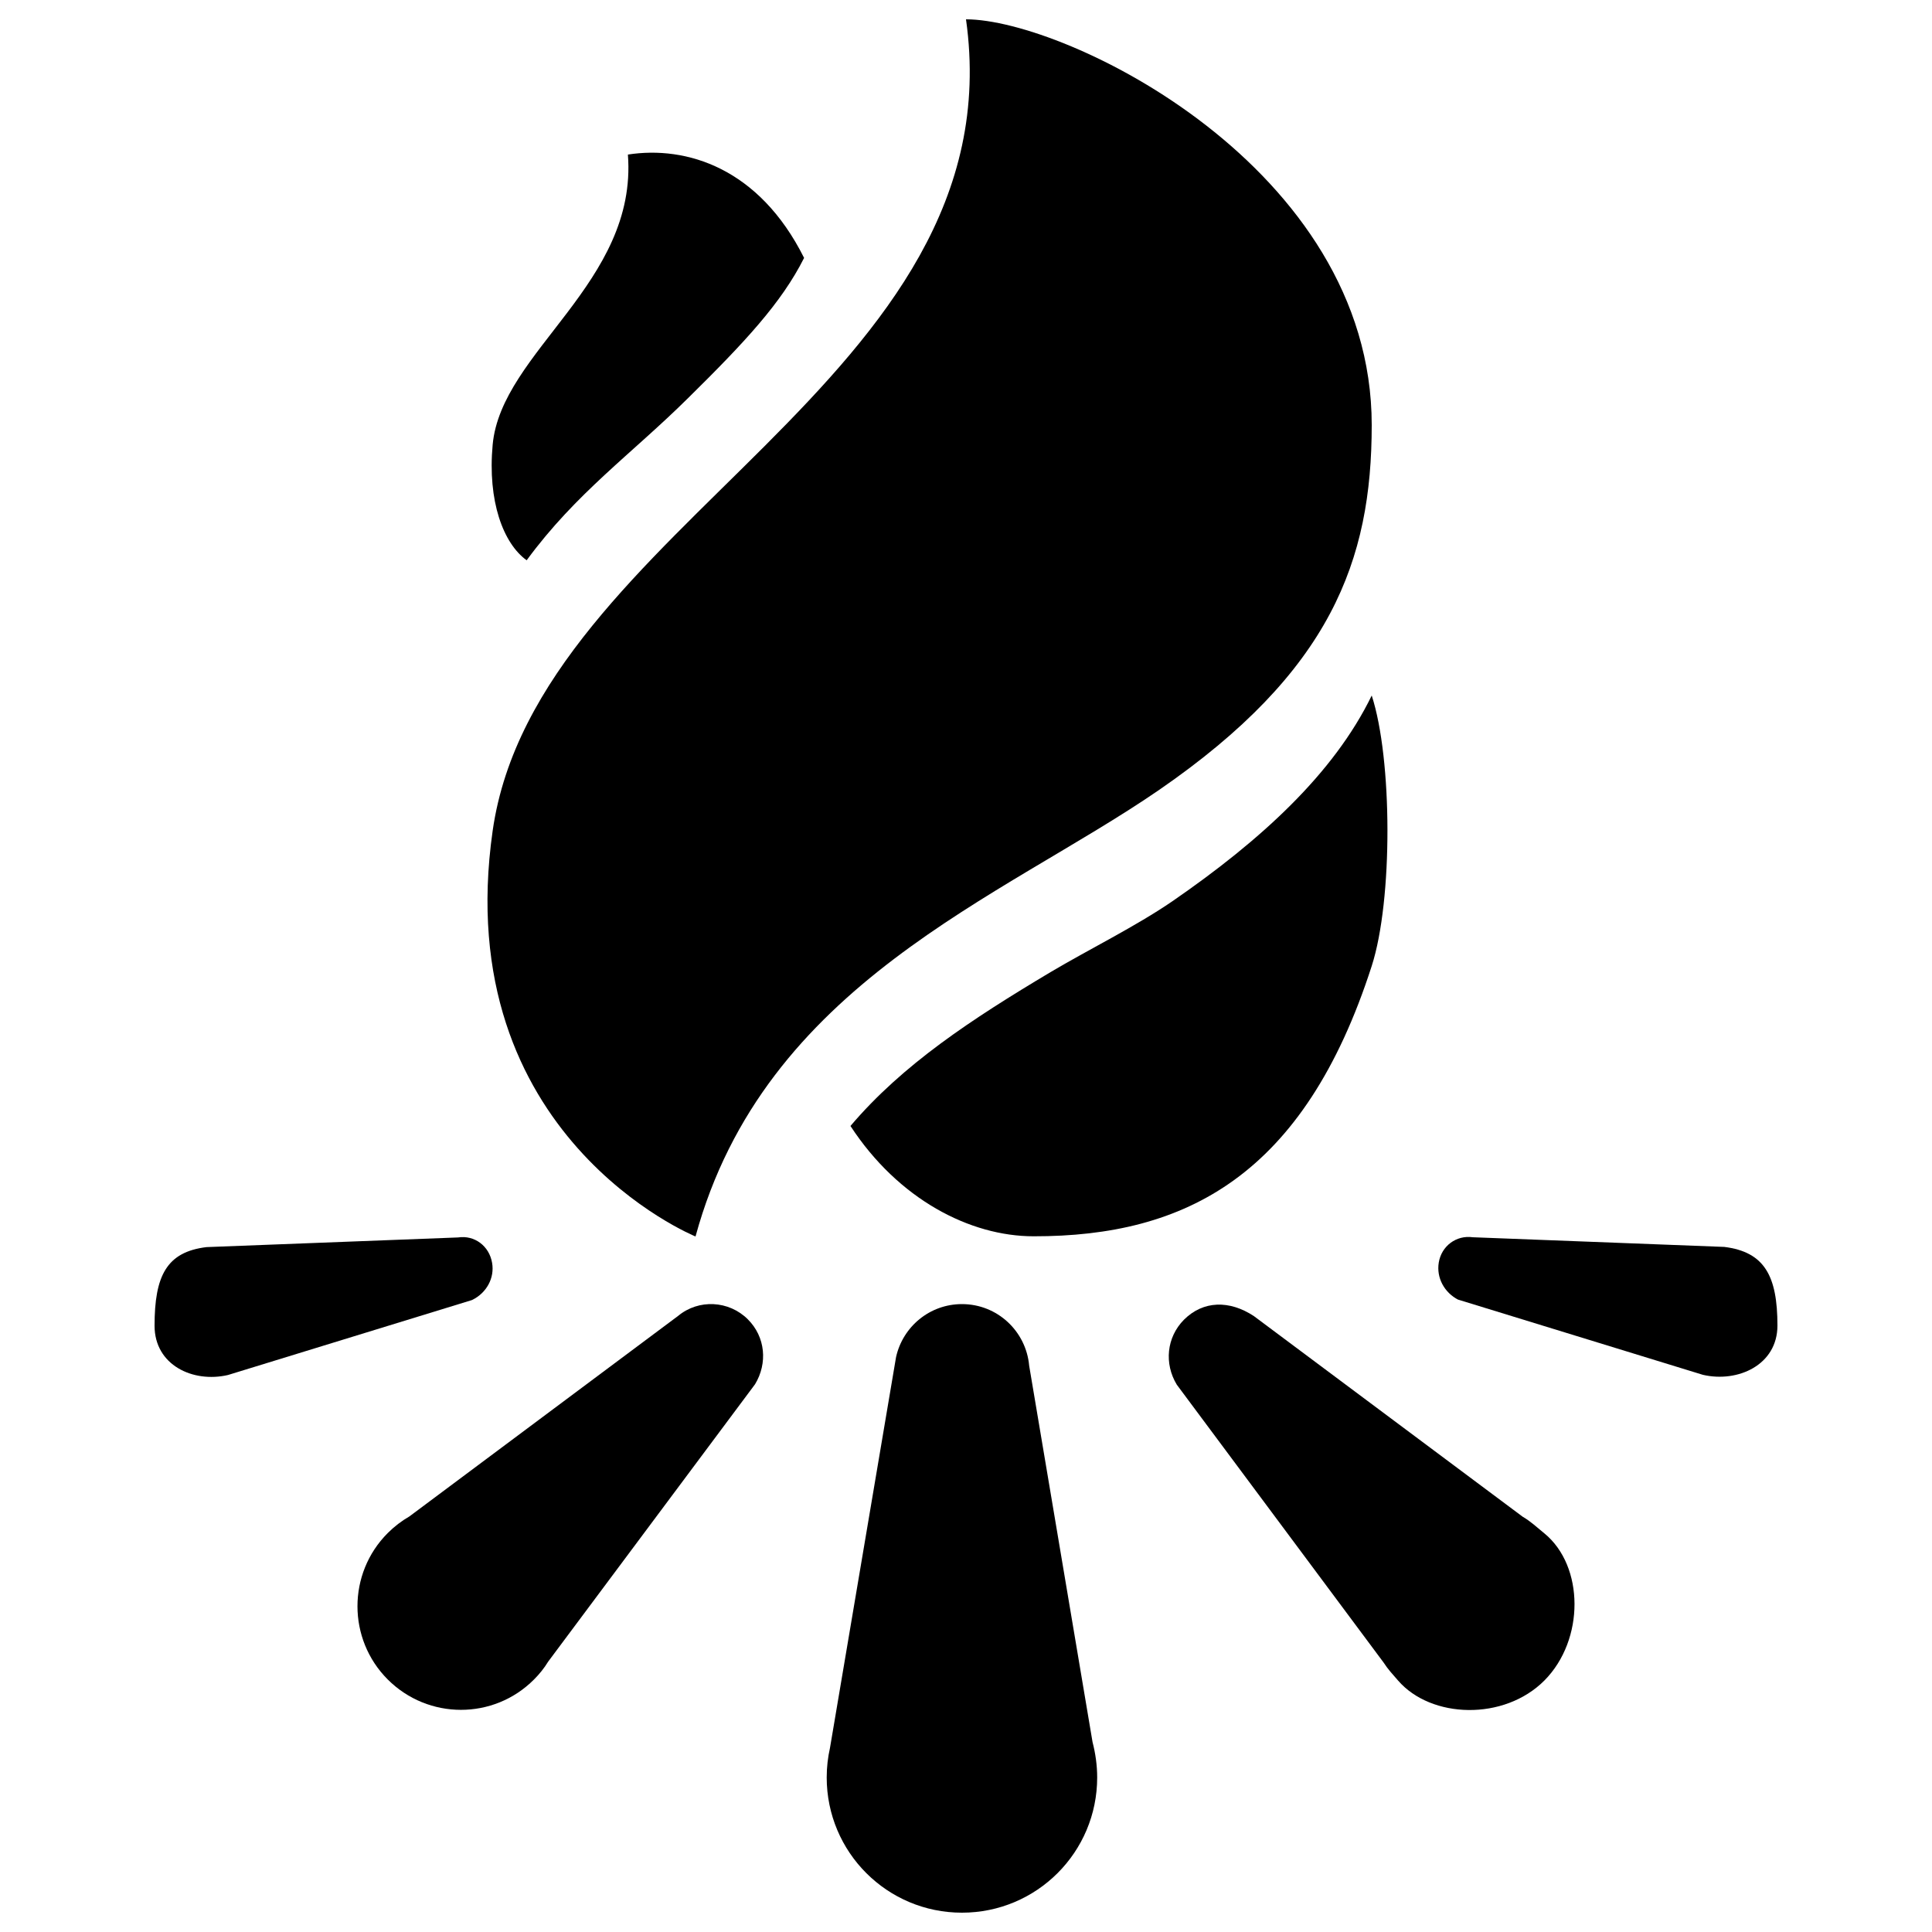
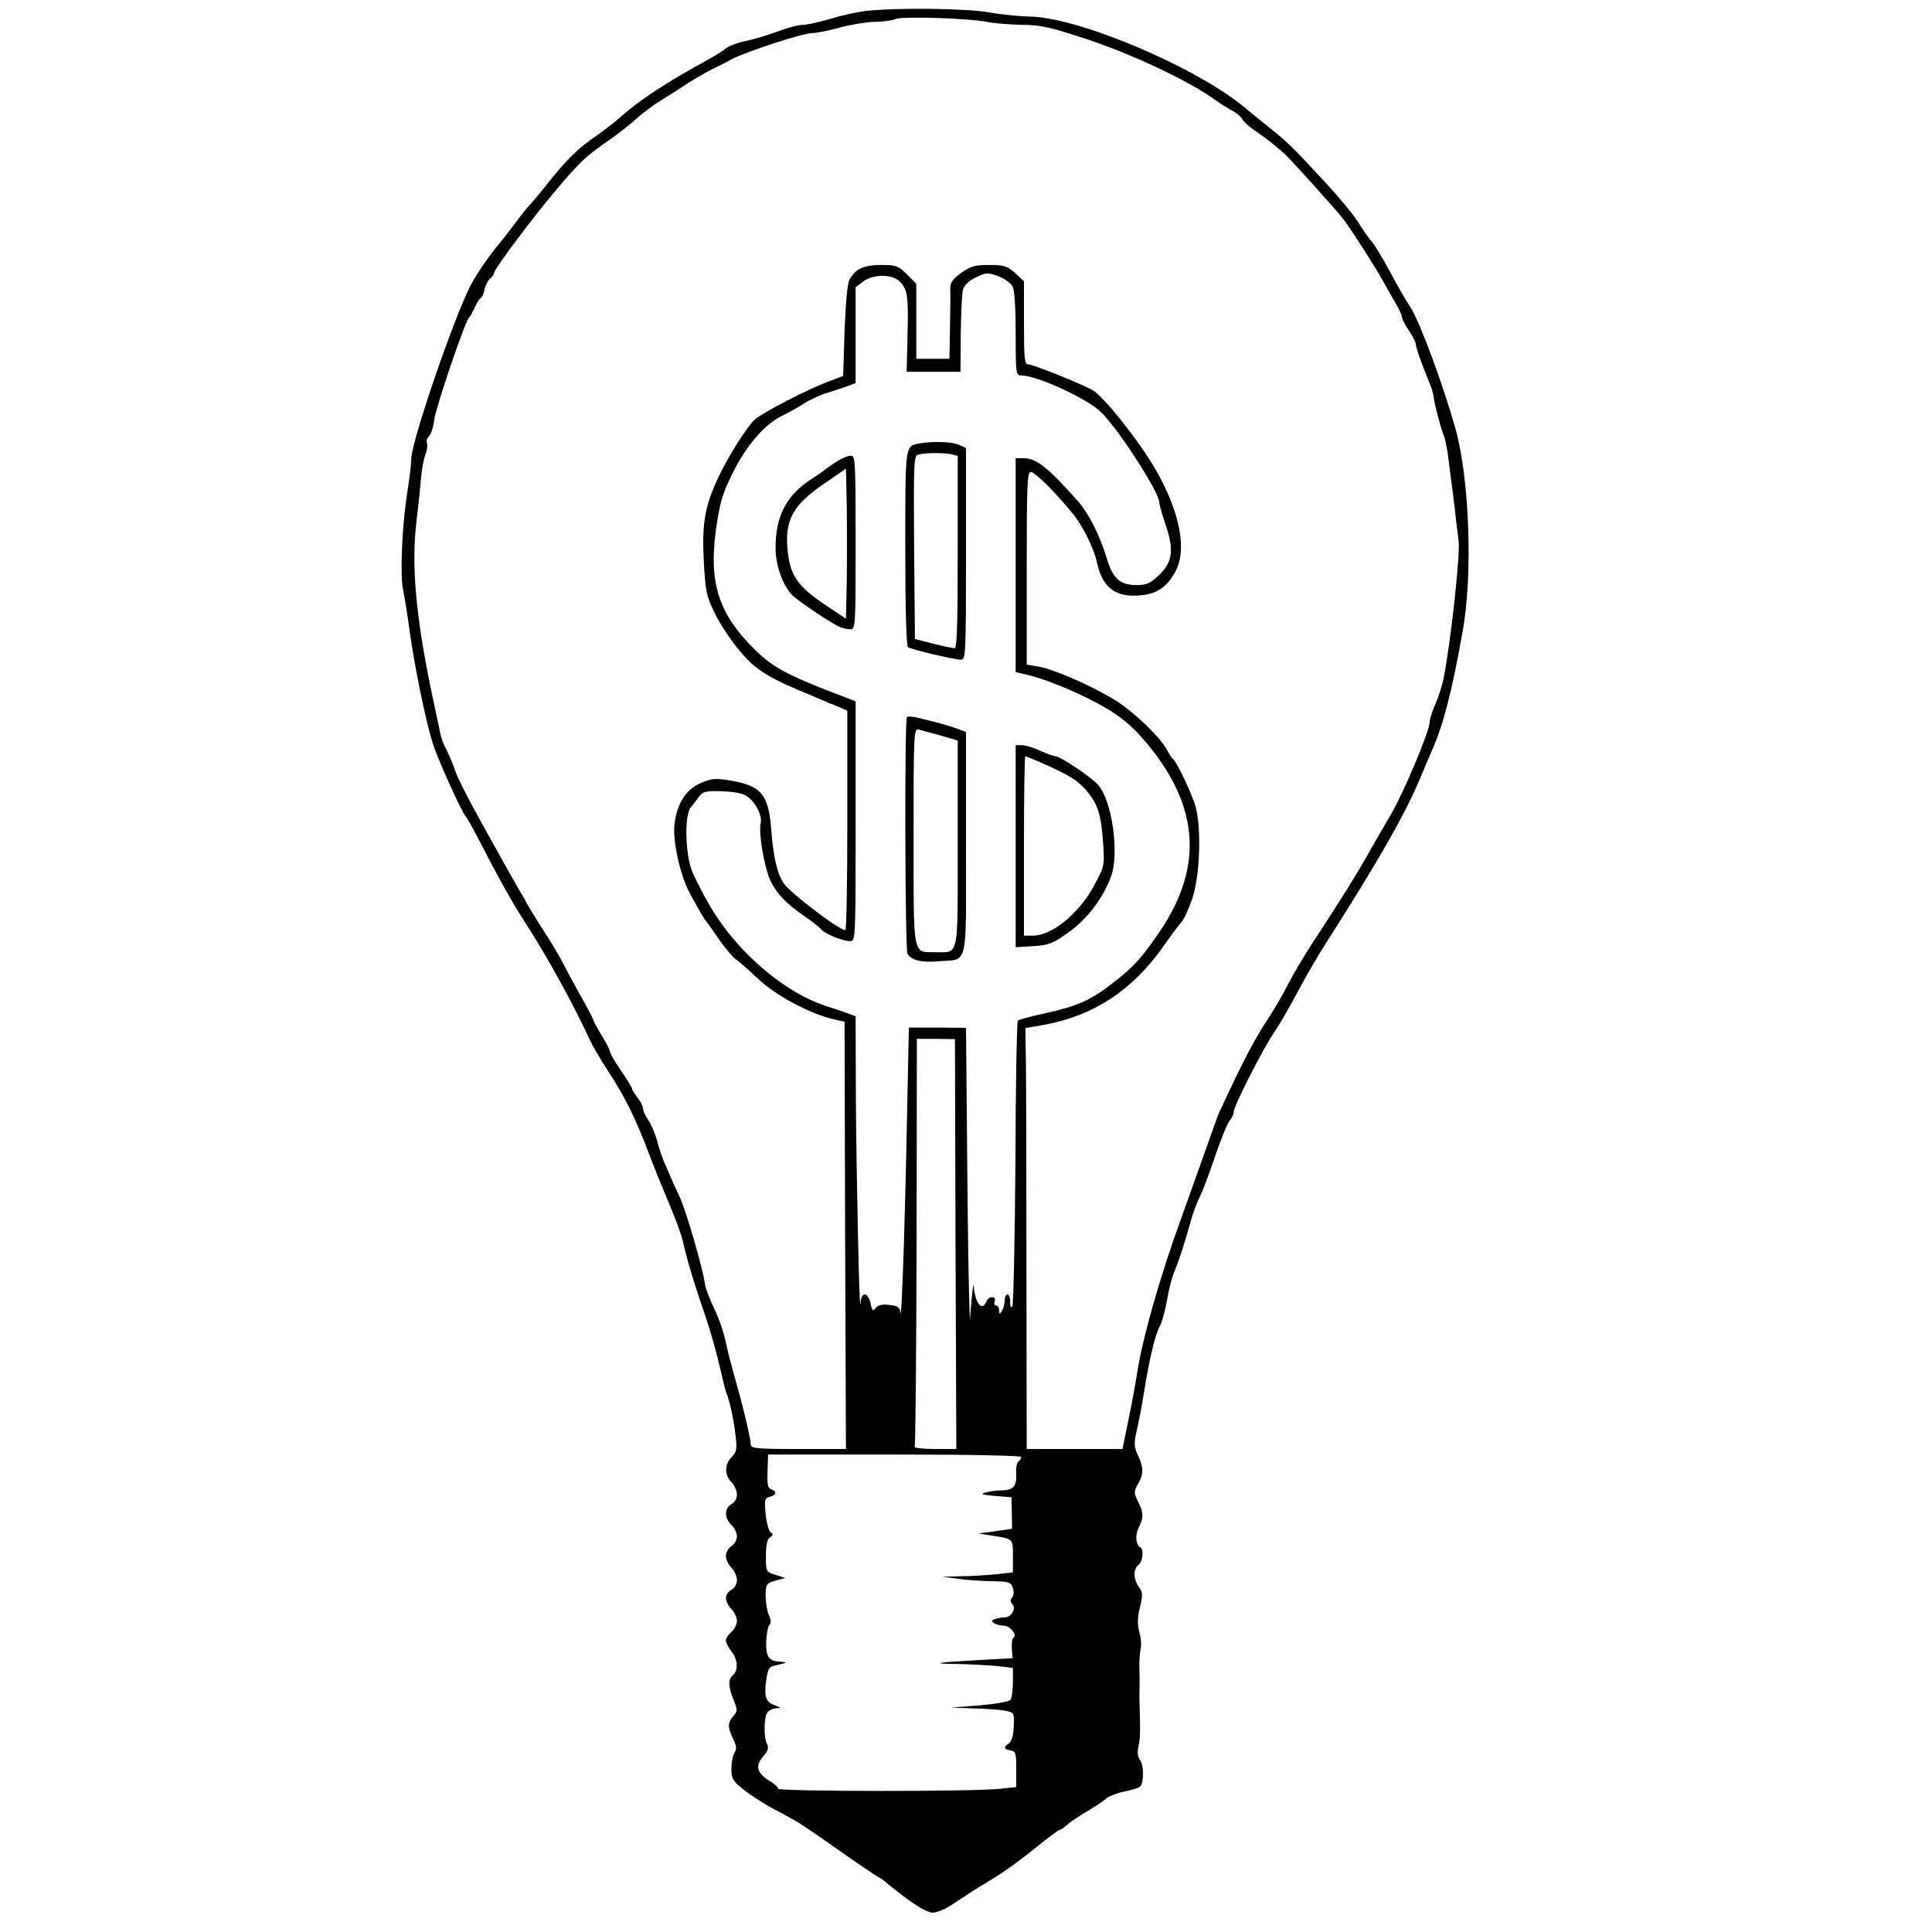
- <svg xmlns="http://www.w3.org/2000/svg" version="1.1" x="0px" y="0px" viewBox="0 0 1000 1000" enable-background="new 0 0 1000 1000" xml:space="preserve">
-   <g>
-     <path d="M532.7,706.9c-1.6-17.9-16.5-31.9-34.8-31.9c-16.7,0-30.6,11.7-34.1,27.4l0,0l-34.2,202.3c-1.1,4.9-1.7,10-1.7,15.3c0,38.7,31.3,70,70,70s70-31.3,70-70c0-6.3-0.9-12.5-2.4-18.3L532.7,706.9z" />
-     <path d="M609.2,716.7L609.2,716.7L609.2,716.7L609.2,716.7z" />
-     <path d="M799.4,793.7c-3.8-3.1-7.2-6.3-11.2-8.6L649,681.2c-12.6-8.3-26.2-8.1-36.2,1.9c-9,9.1-10.3,22.7-3.7,33.6l107.1,143.9c2.1,3.3,4.7,6.1,7.4,9.2c17.1,19.8,54.9,21,75.8,0C820.3,848.7,820,810.6,799.4,793.7z" />
-     <path d="M754.9,672.9L754.9,672.9L754.9,672.9L754.9,672.9z" />
-     <path d="M892.5,645.4l-130.2-5c-8.5-1.2-16.2,4.5-17.6,13.1c-1.3,7.9,2.9,15.6,10.2,19.3l0-0.1c0.1,0,0.1,0,0.2,0.1l126.3,38.8c18.1,4.2,38.6-5.1,38.6-25.5C920,660.4,913.3,648,892.5,645.4z" />
-     <path d="M244.5,672.9L244.5,672.9L244.5,672.9L244.5,672.9z" />
-     <path d="M244.5,672.8L244.5,672.8c7.3-3.6,11.6-11.3,10.2-19.2c-1.5-8.7-9.1-14.4-17.6-13.1l-130.2,5C86.2,648,80,660.4,80,686.2c0,20.4,19.9,29.7,38,25.5l126.3-38.8C244.4,672.8,244.4,672.8,244.5,672.8z" />
-     <path d="M351,681.1L211.9,784.9c-4,2.3-7.8,5.2-11.2,8.6c-20.9,20.9-20.9,54.9,0,75.8c20.9,20.9,54.8,21,75.7,0c2.8-2.8,5.3-5.9,7.3-9.2l107.1-143.6c6.6-10.9,5.4-24.5-3.7-33.6C377.3,673.1,361.6,672.3,351,681.1z" />
-     <path d="M710,220C710,86.6,551.7,10,500,10c26.3,187.1-222.4,261.8-245,420c-22.6,158.2,105,210,105,210c35.7-131,158.3-175,239.9-231.1C688.9,347.6,710,290.1,710,220z" />
-     <path d="M710,500c11-34.2,10.7-107.2,0-140c-19.7,40.5-57.5,75-103.2,106.5c-18.8,12.9-43.4,25-63.1,36.7c-40.9,24.4-76.5,47.8-103.5,79.6c24.8,38,61.9,57.1,94.8,57.1C613.7,640,675,608.6,710,500z" />
-     <path d="M272.6,290c25.6-34.9,54.4-55.1,83.5-83.9c29.4-29,48.3-49.2,60.1-72.6C392.9,86.9,355.3,75.3,325,80c5.1,66.4-65.6,101.9-70,150.2C252.3,259.4,260.5,281.3,272.6,290z" />
+ <svg xmlns="http://www.w3.org/2000/svg" version="1.0" width="700pt" height="700pt" viewBox="0 0 700 700" preserveAspectRatio="xMidYMid meet">
+   <g transform="translate(0,700) scale(0.1,-0.1)" fill="#000000" stroke="none">
+     <path d="M3135 6960 c-33 -4 -91 -17 -129 -29 -37 -11 -81 -21 -97 -21 -16 0 -57 -11 -91 -24 -35 -13 -88 -29 -118 -35 -30 -6 -62 -19 -71 -27 -10 -9 -40 -27 -67 -42 -138 -75 -246 -145 -309 -202 -21 -19 -61 -50 -88 -69 -69 -47 -108 -85 -173 -166 -30 -38 -63 -77 -71 -86 -9 -8 -32 -37 -51 -63 -19 -26 -57 -74 -83 -106 -26 -33 -63 -88 -81 -122 -62 -120 -216 -569 -216 -632 0 -17 -7 -76 -16 -131 -18 -119 -25 -296 -13 -345 4 -19 15 -84 23 -145 17 -124 57 -322 83 -405 16 -55 109 -260 122 -270 3 -3 22 -36 42 -75 79 -153 124 -233 167 -300 81 -124 186 -315 240 -435 9 -19 39 -71 68 -115 60 -92 99 -171 149 -305 20 -52 54 -135 75 -185 21 -49 41 -106 45 -125 10 -50 43 -161 78 -260 16 -47 40 -128 52 -180 12 -52 24 -102 28 -110 11 -27 26 -94 32 -151 6 -50 4 -60 -14 -78 -26 -26 -27 -65 -1 -91 11 -11 20 -31 20 -45 0 -14 -8 -29 -20 -35 -26 -14 -26 -52 0 -75 11 -10 20 -29 20 -41 0 -13 -9 -29 -20 -36 -11 -7 -20 -23 -20 -35 0 -13 9 -32 20 -43 11 -11 20 -31 20 -45 0 -14 -8 -29 -20 -35 -11 -6 -20 -20 -20 -30 0 -11 9 -29 20 -40 11 -11 20 -30 20 -43 0 -12 -9 -30 -20 -40 -11 -9 -20 -23 -20 -31 0 -7 9 -25 20 -39 24 -30 26 -70 4 -88 -17 -14 -15 -43 7 -96 11 -28 11 -34 -4 -51 -21 -23 -21 -40 -1 -82 13 -26 14 -37 5 -51 -6 -10 -11 -36 -11 -58 0 -35 5 -44 43 -74 23 -19 67 -47 97 -64 30 -16 71 -38 90 -49 19 -10 90 -59 158 -107 69 -48 134 -93 146 -99 11 -6 23 -14 26 -18 3 -3 36 -30 74 -58 44 -33 79 -52 96 -52 16 0 52 16 81 37 30 20 87 57 128 81 41 24 112 75 158 113 47 38 88 69 92 69 4 0 16 8 27 18 11 10 42 31 69 47 28 16 59 37 71 47 11 10 42 22 68 27 26 5 52 13 57 18 14 14 14 80 -1 97 -8 10 -10 27 -5 48 6 31 7 52 4 146 -1 20 -1 53 0 72 0 19 0 53 -1 75 0 22 2 50 5 62 3 12 1 39 -5 60 -7 27 -7 51 2 89 11 45 11 55 -4 75 -20 29 -21 63 -1 79 16 14 20 56 6 64 -16 10 -19 45 -5 72 18 34 18 54 -3 94 -15 31 -15 36 0 63 21 36 21 60 0 104 -14 30 -15 43 -5 87 7 28 19 92 27 142 20 123 39 204 57 239 9 17 21 61 27 98 6 37 18 82 26 100 16 37 39 109 60 185 8 29 23 69 34 90 10 20 35 87 55 147 21 61 44 117 52 126 8 8 14 23 14 31 0 20 107 231 147 288 17 25 55 90 84 145 29 55 79 141 111 190 179 281 273 445 327 570 23 55 46 109 51 120 39 88 71 211 109 425 38 206 25 554 -25 735 -46 163 -127 382 -162 439 -22 33 -58 97 -81 141 -24 44 -51 89 -61 100 -10 11 -32 42 -49 70 -17 27 -71 92 -119 144 -127 137 -135 145 -222 214 -19 15 -48 39 -65 53 -173 148 -609 333 -786 334 -35 1 -100 7 -144 15 -84 15 -340 18 -450 5z m445 -40 c25 -5 80 -9 123 -10 65 0 101 -8 226 -49 171 -56 376 -153 471 -221 19 -14 48 -32 63 -40 16 -8 33 -22 38 -32 6 -10 27 -29 47 -42 20 -14 51 -36 67 -50 17 -14 35 -29 40 -34 18 -16 190 -206 213 -237 26 -34 113 -169 141 -220 19 -33 42 -75 53 -93 10 -18 18 -37 18 -43 0 -5 11 -27 25 -47 14 -20 25 -43 25 -50 0 -12 19 -65 56 -157 4 -11 8 -28 9 -37 3 -24 25 -109 35 -133 5 -11 11 -40 15 -65 16 -122 26 -199 30 -240 3 -25 7 -61 10 -81 6 -47 -28 -360 -54 -494 -5 -27 -19 -70 -30 -95 -11 -25 -21 -55 -21 -66 0 -32 -94 -256 -140 -334 -27 -46 -81 -140 -98 -170 -26 -47 -112 -184 -185 -294 -32 -49 -72 -117 -89 -150 -17 -34 -49 -90 -73 -126 -51 -78 -88 -148 -175 -335 -6 -11 -29 -76 -53 -145 -25 -69 -62 -174 -84 -235 -80 -219 -143 -441 -163 -570 -6 -38 -20 -116 -32 -172 l-21 -103 -174 0 -173 0 -1 648 c0 356 -1 699 -2 762 l-2 115 69 12 c179 33 319 125 431 284 29 42 60 82 67 90 8 8 25 46 38 84 30 92 34 274 7 348 -20 55 -66 150 -77 157 -4 3 -13 17 -21 32 -26 49 -130 148 -200 188 -88 52 -214 106 -267 115 l-42 7 0 349 c0 307 2 349 15 349 15 0 96 -81 155 -155 35 -44 75 -126 85 -175 19 -89 68 -126 158 -117 57 5 94 29 124 83 45 79 20 215 -69 371 -59 103 -190 268 -230 290 -51 27 -216 93 -233 93 -13 0 -15 24 -15 151 l0 150 -32 30 c-29 25 -40 29 -94 29 -52 0 -67 -4 -102 -29 -31 -23 -40 -36 -39 -58 1 -15 0 -79 -1 -140 l-2 -113 -60 0 -60 0 0 136 0 136 -34 34 c-31 31 -39 34 -93 34 -62 0 -94 -14 -115 -53 -8 -14 -14 -85 -18 -186 l-5 -163 -60 -23 c-67 -25 -230 -109 -259 -134 -28 -24 -101 -140 -135 -214 -48 -104 -58 -165 -51 -302 6 -108 10 -127 40 -187 18 -38 58 -98 89 -135 60 -71 100 -97 261 -163 41 -18 87 -37 103 -43 l27 -12 0 -397 c0 -219 -3 -398 -7 -398 -25 1 -196 132 -223 169 -24 34 -38 96 -46 198 -9 124 -37 157 -148 175 -55 9 -68 8 -109 -10 -52 -23 -83 -72 -93 -145 -8 -59 20 -188 54 -251 38 -70 56 -100 62 -106 3 -3 23 -31 44 -62 22 -32 49 -64 60 -72 12 -8 48 -40 81 -71 63 -60 182 -124 267 -146 l48 -11 2 -774 3 -774 -172 0 c-158 0 -173 2 -173 18 0 19 -32 155 -61 252 -10 36 -24 90 -30 120 -6 30 -24 83 -41 118 -16 34 -31 72 -33 85 -6 53 -68 267 -91 317 -14 30 -29 64 -34 75 -5 11 -15 36 -24 55 -8 19 -20 55 -26 80 -7 25 -21 57 -31 71 -10 15 -19 34 -19 42 0 8 -9 26 -20 40 -11 14 -20 28 -20 32 0 4 -18 34 -40 66 -22 32 -40 63 -40 69 0 5 -13 32 -30 58 -16 27 -30 52 -30 56 0 3 -23 48 -52 98 -28 51 -58 107 -66 123 -9 17 -38 66 -67 110 -28 44 -54 87 -58 95 -4 8 -11 22 -17 30 -14 23 -121 214 -176 315 -27 50 -55 106 -62 125 -13 37 -28 73 -44 103 -5 10 -13 37 -17 60 -5 23 -18 87 -30 142 -55 267 -71 453 -52 606 6 52 14 121 16 154 3 33 10 72 16 87 6 15 9 34 6 42 -3 8 0 19 7 25 7 6 16 32 19 59 6 46 113 362 127 372 4 3 13 20 21 38 8 17 17 32 21 32 3 0 9 13 13 29 3 16 13 35 21 42 8 6 14 15 14 20 0 13 140 201 226 302 87 103 109 123 196 183 31 22 74 55 95 75 21 19 60 48 86 64 27 17 72 45 100 64 29 18 68 41 87 50 19 9 51 25 70 36 51 27 258 95 292 95 15 0 61 9 100 20 40 11 97 20 128 21 30 0 64 5 75 10 23 11 268 3 335 -11z m45 -924 c18 -8 38 -23 44 -34 7 -12 11 -83 11 -171 0 -140 1 -151 18 -151 59 0 244 -85 293 -135 63 -62 209 -289 209 -324 0 -8 11 -46 24 -85 31 -90 24 -135 -28 -183 -28 -26 -44 -33 -76 -33 -61 0 -87 22 -109 94 -27 89 -66 165 -106 211 -110 123 -150 155 -197 155 l-28 0 0 -388 0 -387 50 -12 c47 -11 136 -46 205 -80 96 -47 149 -85 202 -145 207 -235 228 -461 67 -700 -67 -100 -100 -135 -179 -195 -77 -59 -124 -79 -237 -104 -51 -11 -96 -23 -100 -27 -4 -4 -8 -235 -9 -515 -2 -279 -7 -513 -11 -520 -5 -7 -8 -2 -8 16 0 15 -4 27 -10 27 -5 0 -10 -10 -10 -22 0 -13 -5 -30 -10 -38 -8 -13 -10 -12 -10 3 0 9 -5 17 -11 17 -6 0 -9 7 -5 15 3 9 0 15 -10 15 -8 0 -17 -7 -20 -15 -15 -39 -41 -8 -46 55 -1 14 -4 -9 -8 -50 l-6 -75 -3 100 c-3 102 -6 372 -9 750 l-2 211 -103 1 -104 0 -8 -386 c-7 -353 -19 -697 -23 -645 -2 17 -10 23 -39 26 -27 3 -42 0 -50 -11 -10 -14 -13 -11 -19 17 -3 17 -13 32 -20 32 -9 0 -15 -12 -16 -32 -4 -66 -15 455 -17 743 l-1 297 -27 10 c-16 6 -46 16 -68 23 -157 48 -327 191 -429 360 -31 53 -64 118 -73 145 -21 69 -22 194 0 219 9 11 23 29 31 40 12 17 25 20 81 18 41 -1 75 -7 90 -17 32 -21 58 -72 51 -99 -8 -32 12 -154 33 -202 22 -50 58 -88 126 -135 28 -19 55 -40 60 -47 13 -16 78 -43 105 -43 20 0 20 4 20 434 l0 435 -78 30 c-176 68 -227 96 -296 166 -123 125 -158 236 -132 425 14 98 22 128 60 205 50 101 118 180 181 209 22 11 56 30 75 42 19 13 57 31 85 40 27 8 62 20 78 26 l27 10 0 173 0 174 26 20 c36 28 106 29 134 1 28 -28 32 -53 28 -197 l-3 -130 98 0 97 0 1 136 c1 75 4 147 8 161 4 15 21 32 41 42 42 22 51 22 95 4z m-163 -3504 l3 -742 -78 0 c-43 0 -76 4 -73 8 3 5 6 340 7 744 l1 734 69 0 69 -1 2 -743z m238 -771 c0 -6 -5 -13 -10 -16 -6 -4 -10 -25 -8 -46 2 -45 -10 -59 -57 -59 -16 0 -41 -4 -55 -8 -19 -5 -12 -8 35 -12 l60 -5 1 -57 1 -57 -61 -9 -61 -8 50 -8 c77 -12 75 -10 75 -74 l0 -59 -61 -7 c-34 -3 -92 -7 -128 -7 l-66 -2 55 -7 c30 -5 86 -8 123 -9 61 -1 69 -3 76 -23 5 -14 5 -28 -2 -36 -7 -9 -7 -16 1 -24 15 -15 -3 -48 -28 -48 -10 0 -26 -3 -35 -6 -13 -5 -14 -8 -3 -15 7 -5 23 -9 35 -9 23 0 50 -35 35 -44 -5 -3 -7 -21 -6 -40 l3 -34 -127 -7 c-150 -8 -177 -13 -71 -14 42 -1 104 -4 138 -7 l61 -7 0 -51 c0 -28 -4 -57 -8 -64 -5 -7 -48 -15 -113 -21 l-104 -8 85 -3 c47 -1 99 -5 115 -9 29 -6 30 -8 28 -56 -1 -32 -7 -53 -17 -61 -21 -15 -20 -22 5 -26 19 -3 21 -9 21 -68 l0 -65 -58 -6 c-94 -11 -804 -10 -804 0 0 5 -15 19 -34 30 -44 28 -50 53 -21 87 18 21 21 32 14 45 -13 25 -11 103 3 117 7 7 21 12 32 13 18 0 16 2 -6 10 -34 13 -40 30 -32 90 6 43 10 50 33 55 43 9 47 12 21 13 -44 2 -55 16 -54 71 1 28 6 56 11 61 7 7 7 19 -1 37 -7 15 -12 47 -12 71 1 42 3 45 36 54 l35 10 -35 11 c-35 11 -35 12 -35 69 0 40 5 61 15 67 12 8 12 12 2 18 -6 5 -15 34 -18 66 -5 52 -3 58 15 63 25 6 27 19 5 27 -12 4 -15 19 -13 66 l2 60 459 0 c279 0 458 -4 458 -9z" />
+     <path d="M3330 5393 c-51 -10 -50 -2 -50 -379 0 -233 4 -355 10 -359 15 -9 167 -45 191 -45 18 0 19 11 19 383 l0 384 -25 11 c-25 12 -95 14 -145 5z m118 -39 l22 -6 0 -349 c0 -273 -3 -349 -12 -348 -7 1 -42 8 -78 17 l-65 17 -3 332 c-2 310 -1 332 15 336 27 7 95 7 121 1z" />
+     <path d="M3035 5330 c-16 -10 -35 -23 -41 -28 -6 -5 -28 -21 -50 -35 -94 -60 -134 -135 -134 -252 0 -61 24 -131 58 -169 16 -18 123 -91 169 -115 12 -6 31 -11 42 -11 21 0 21 3 21 315 0 294 -1 315 -17 314 -10 0 -31 -9 -48 -19z m33 -436 l-3 -136 -79 53 c-96 65 -123 105 -132 192 -12 114 19 169 140 250 l71 49 3 -136 c1 -75 1 -197 0 -272z" />
+     <path d="M3286 4402 c-9 -8 -7 -845 2 -858 16 -24 50 -32 112 -27 110 10 100 -34 100 427 l0 404 -27 10 c-27 11 -85 27 -150 42 -18 4 -34 5 -37 2z m122 -67 l62 -18 0 -373 c0 -422 6 -394 -82 -394 -82 1 -78 -23 -78 420 0 369 1 392 18 387 9 -2 45 -13 80 -22z" />
+     <path d="M3680 3934 l0 -366 63 4 c55 3 71 9 126 48 68 48 126 122 156 203 32 84 4 280 -48 335 -27 29 -136 102 -153 102 -6 0 -31 9 -55 20 -24 11 -54 20 -66 20 l-23 0 0 -366z m87 305 c107 -47 137 -66 169 -103 42 -49 54 -88 61 -193 5 -81 5 -82 -36 -157 -54 -98 -151 -176 -218 -176 l-33 0 0 325 c0 179 2 325 5 325 2 0 26 -10 52 -21z" />
  </g>
</svg>
